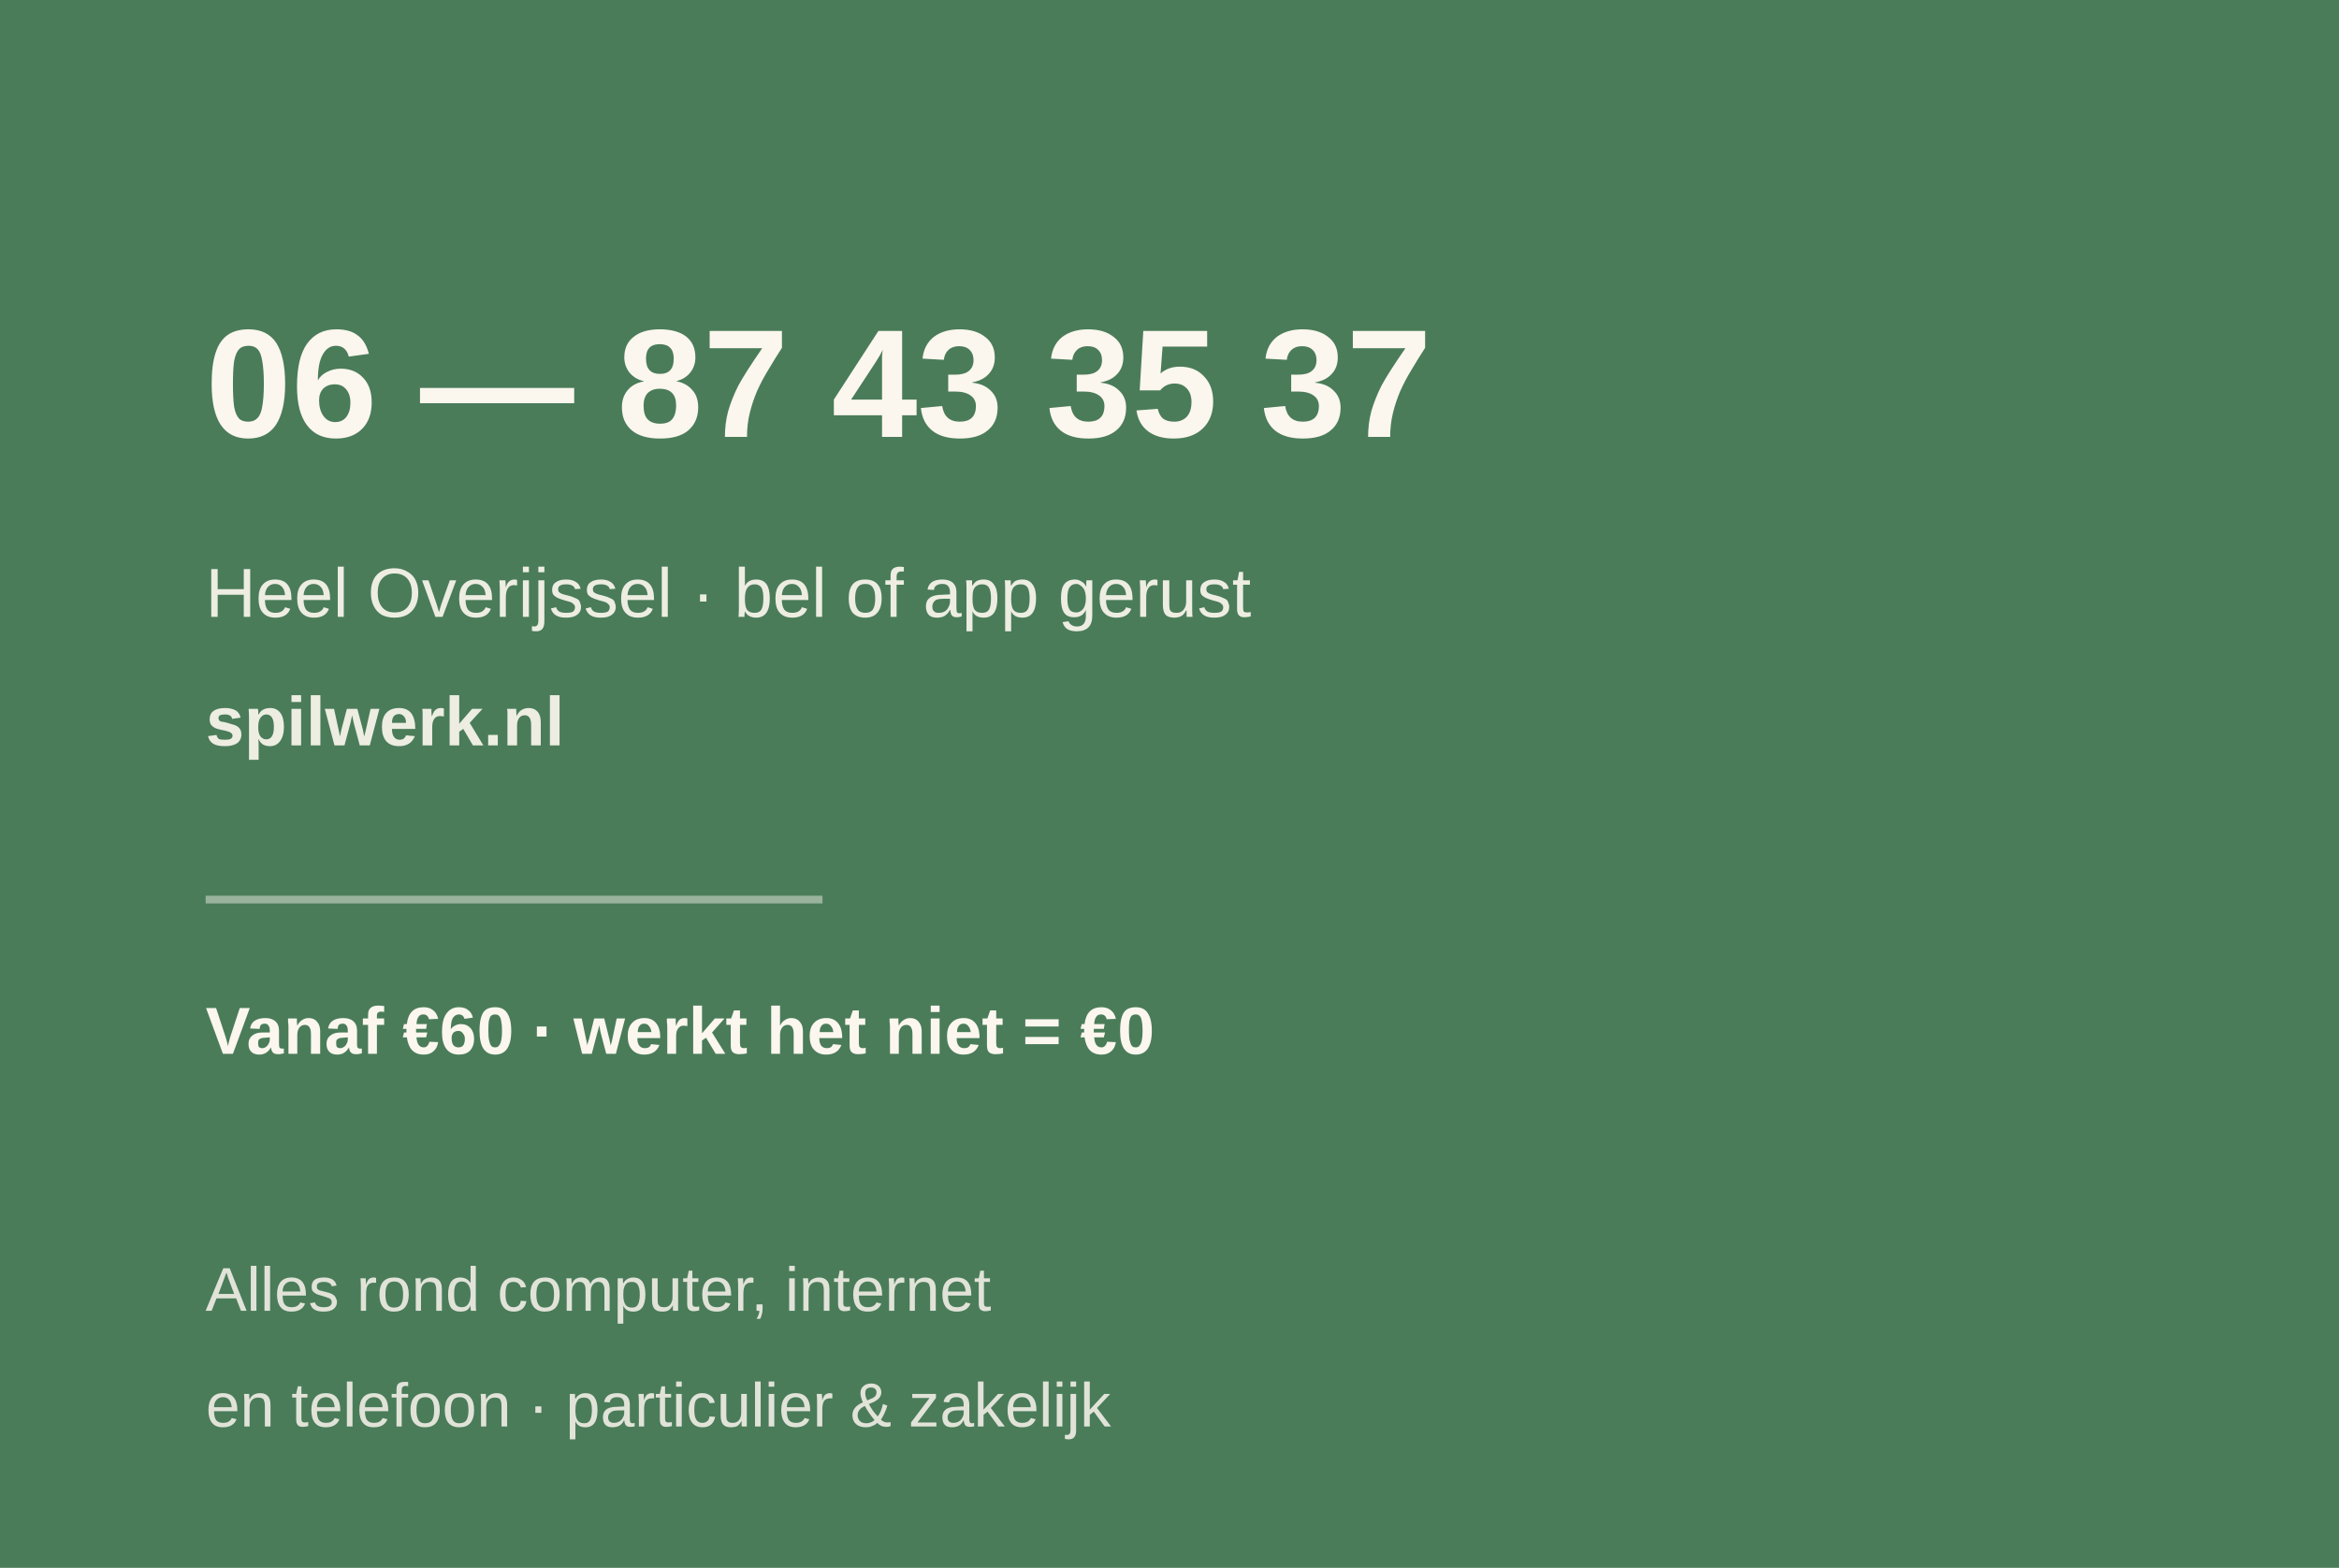
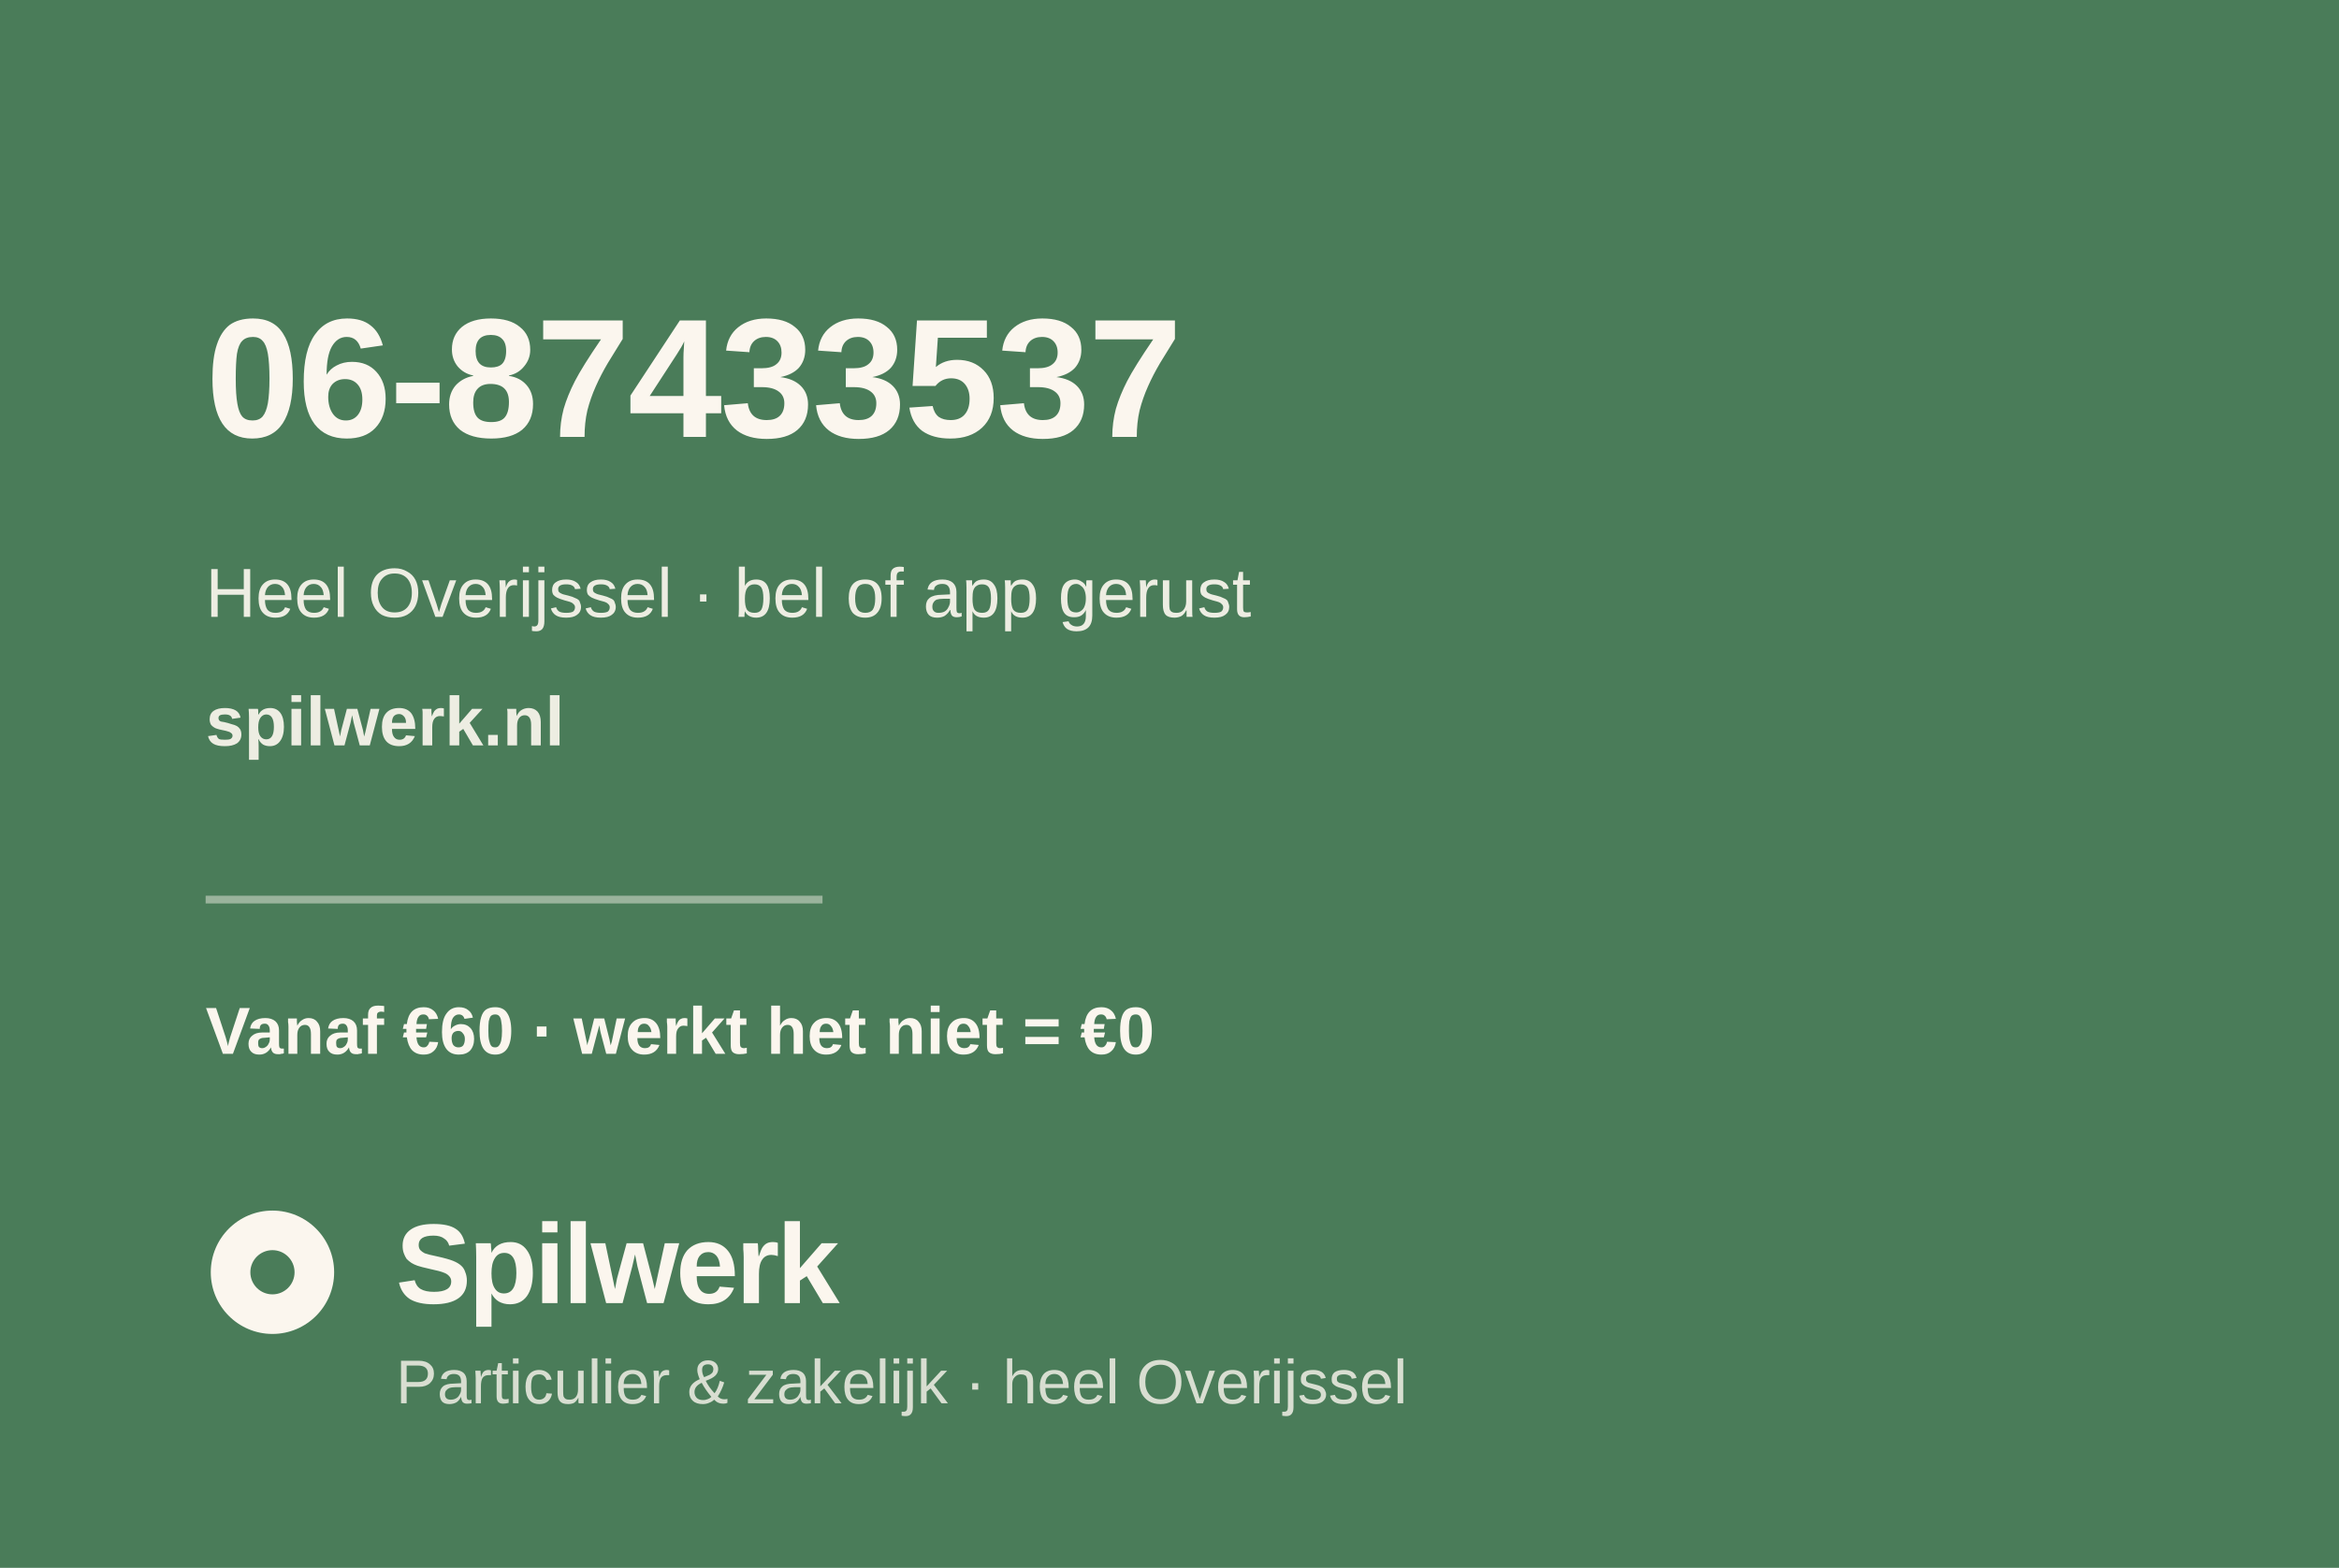
<svg xmlns="http://www.w3.org/2000/svg" width="91mm" height="61mm" viewBox="0 0 91 61">
  <rect width="91" height="61" fill="#4A7C59" />
-   <text x="8" y="17" font-family="Manrope, 'Helvetica Neue', Arial, sans-serif" font-size="6" font-weight="700" fill="#FBF6EE">06 — 87 43 35 37</text>
+   <circle cx="10.6" cy="49.5" r="2.4" fill="#FBF6EE" />
+   <circle cx="10.6" cy="49.5" r="0.86" fill="#4A7C59" />
+   <text x="8" y="17" font-family="Manrope, 'Helvetica Neue', Arial, sans-serif" font-size="6.6" font-weight="800" letter-spacing="-0.09" fill="#FBF6EE">06-87433537</text>
  <text x="8" y="24" font-family="Manrope, 'Helvetica Neue', Arial, sans-serif" font-size="2.7" font-weight="500" fill="#FBF6EE" fill-opacity="0.92">Heel Overijssel · bel of app gerust</text>
  <text x="8" y="29" font-family="Manrope, 'Helvetica Neue', Arial, sans-serif" font-size="2.7" font-weight="600" fill="#FBF6EE" fill-opacity="0.92">spilwerk.nl</text>
  <line x1="8" y1="35" x2="32" y2="35" stroke="#FBF6EE" stroke-opacity="0.45" stroke-width="0.3" />
  <text x="8" y="41" font-family="Manrope, 'Helvetica Neue', Arial, sans-serif" font-size="2.6" font-weight="600" fill="#FBF6EE">Vanaf €60 · werkt het niet = €0</text>
-   <text x="8" y="51" font-family="Manrope, 'Helvetica Neue', Arial, sans-serif" font-size="2.4" font-weight="500" fill="#FBF6EE" fill-opacity="0.85">Alles rond computer, internet</text>
-   <text x="8" y="55.5" font-family="Manrope, 'Helvetica Neue', Arial, sans-serif" font-size="2.4" font-weight="500" fill="#FBF6EE" fill-opacity="0.85">en telefoon · particulier &amp; zakelijk</text>
+   <text x="15.4" y="50.7" font-family="Manrope, 'Helvetica Neue', Arial, sans-serif" font-size="4.4" font-weight="800" letter-spacing="-0.12" fill="#FBF6EE">Spilwerk</text>
+   <text x="15.4" y="54.6" font-family="Manrope, 'Helvetica Neue', Arial, sans-serif" font-size="2.4" font-weight="500" fill="#FBF6EE" fill-opacity="0.8">Particulier &amp; zakelijk · heel Overijssel</text>
</svg>
